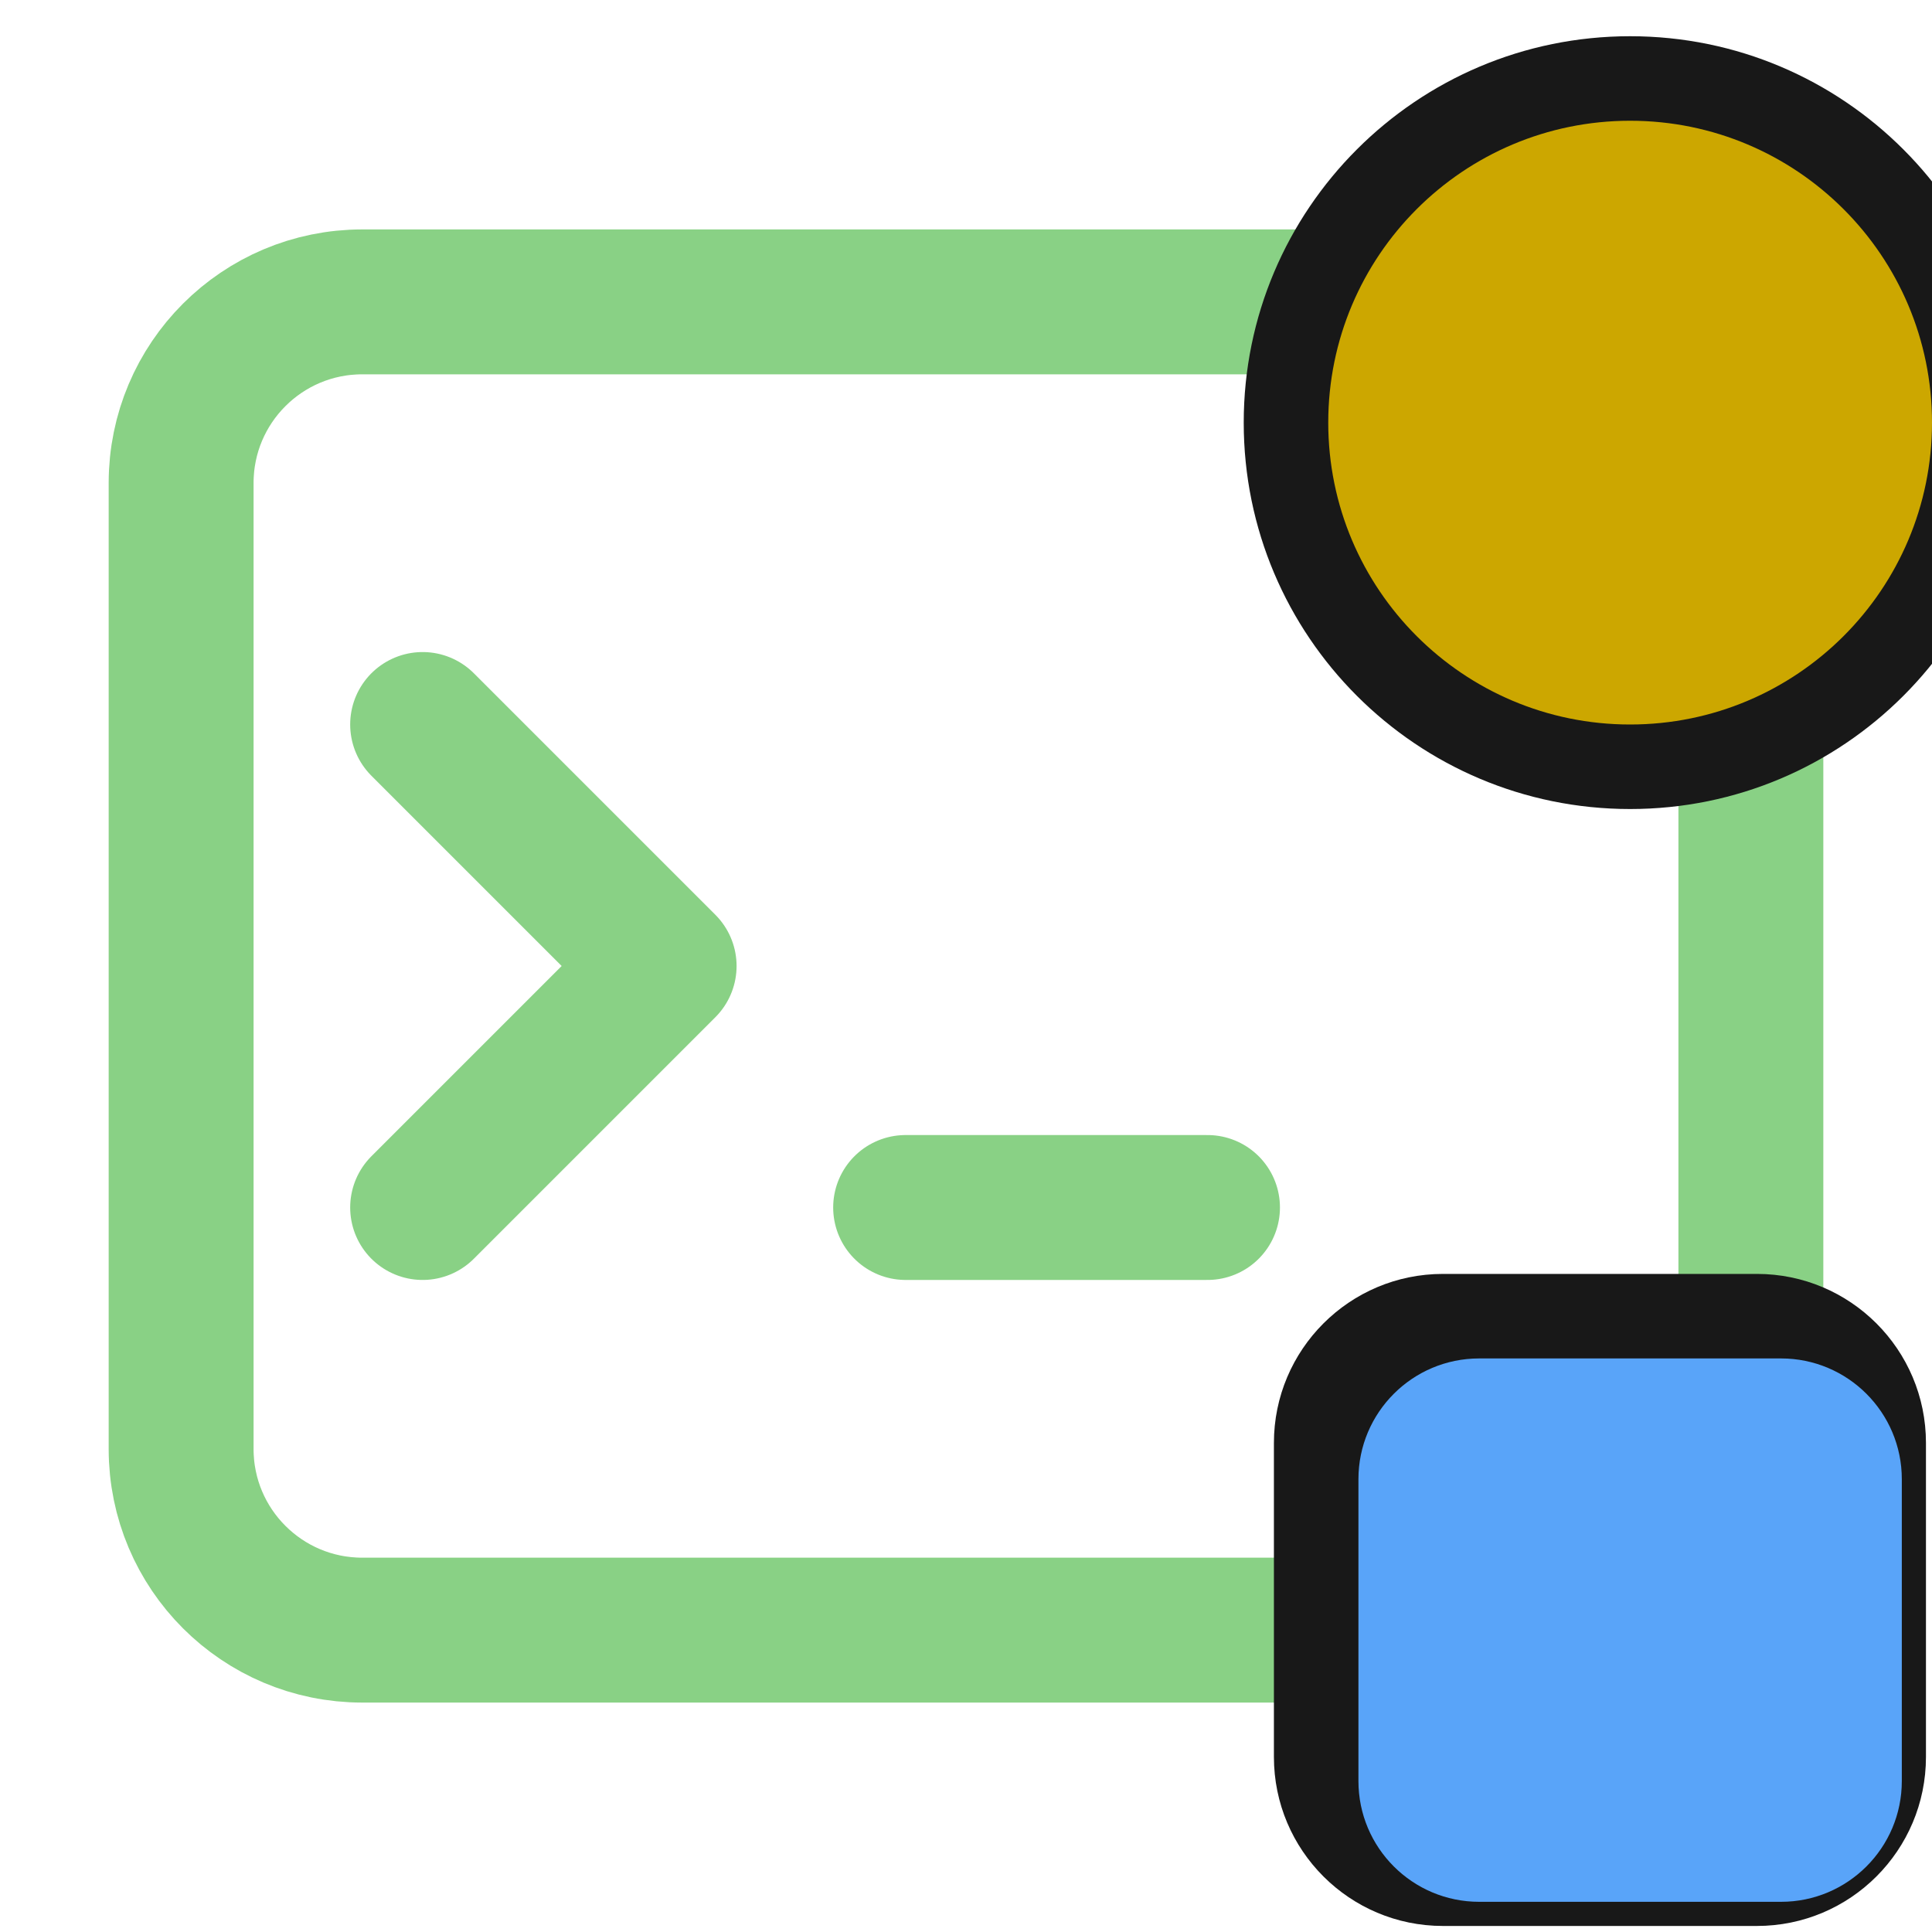
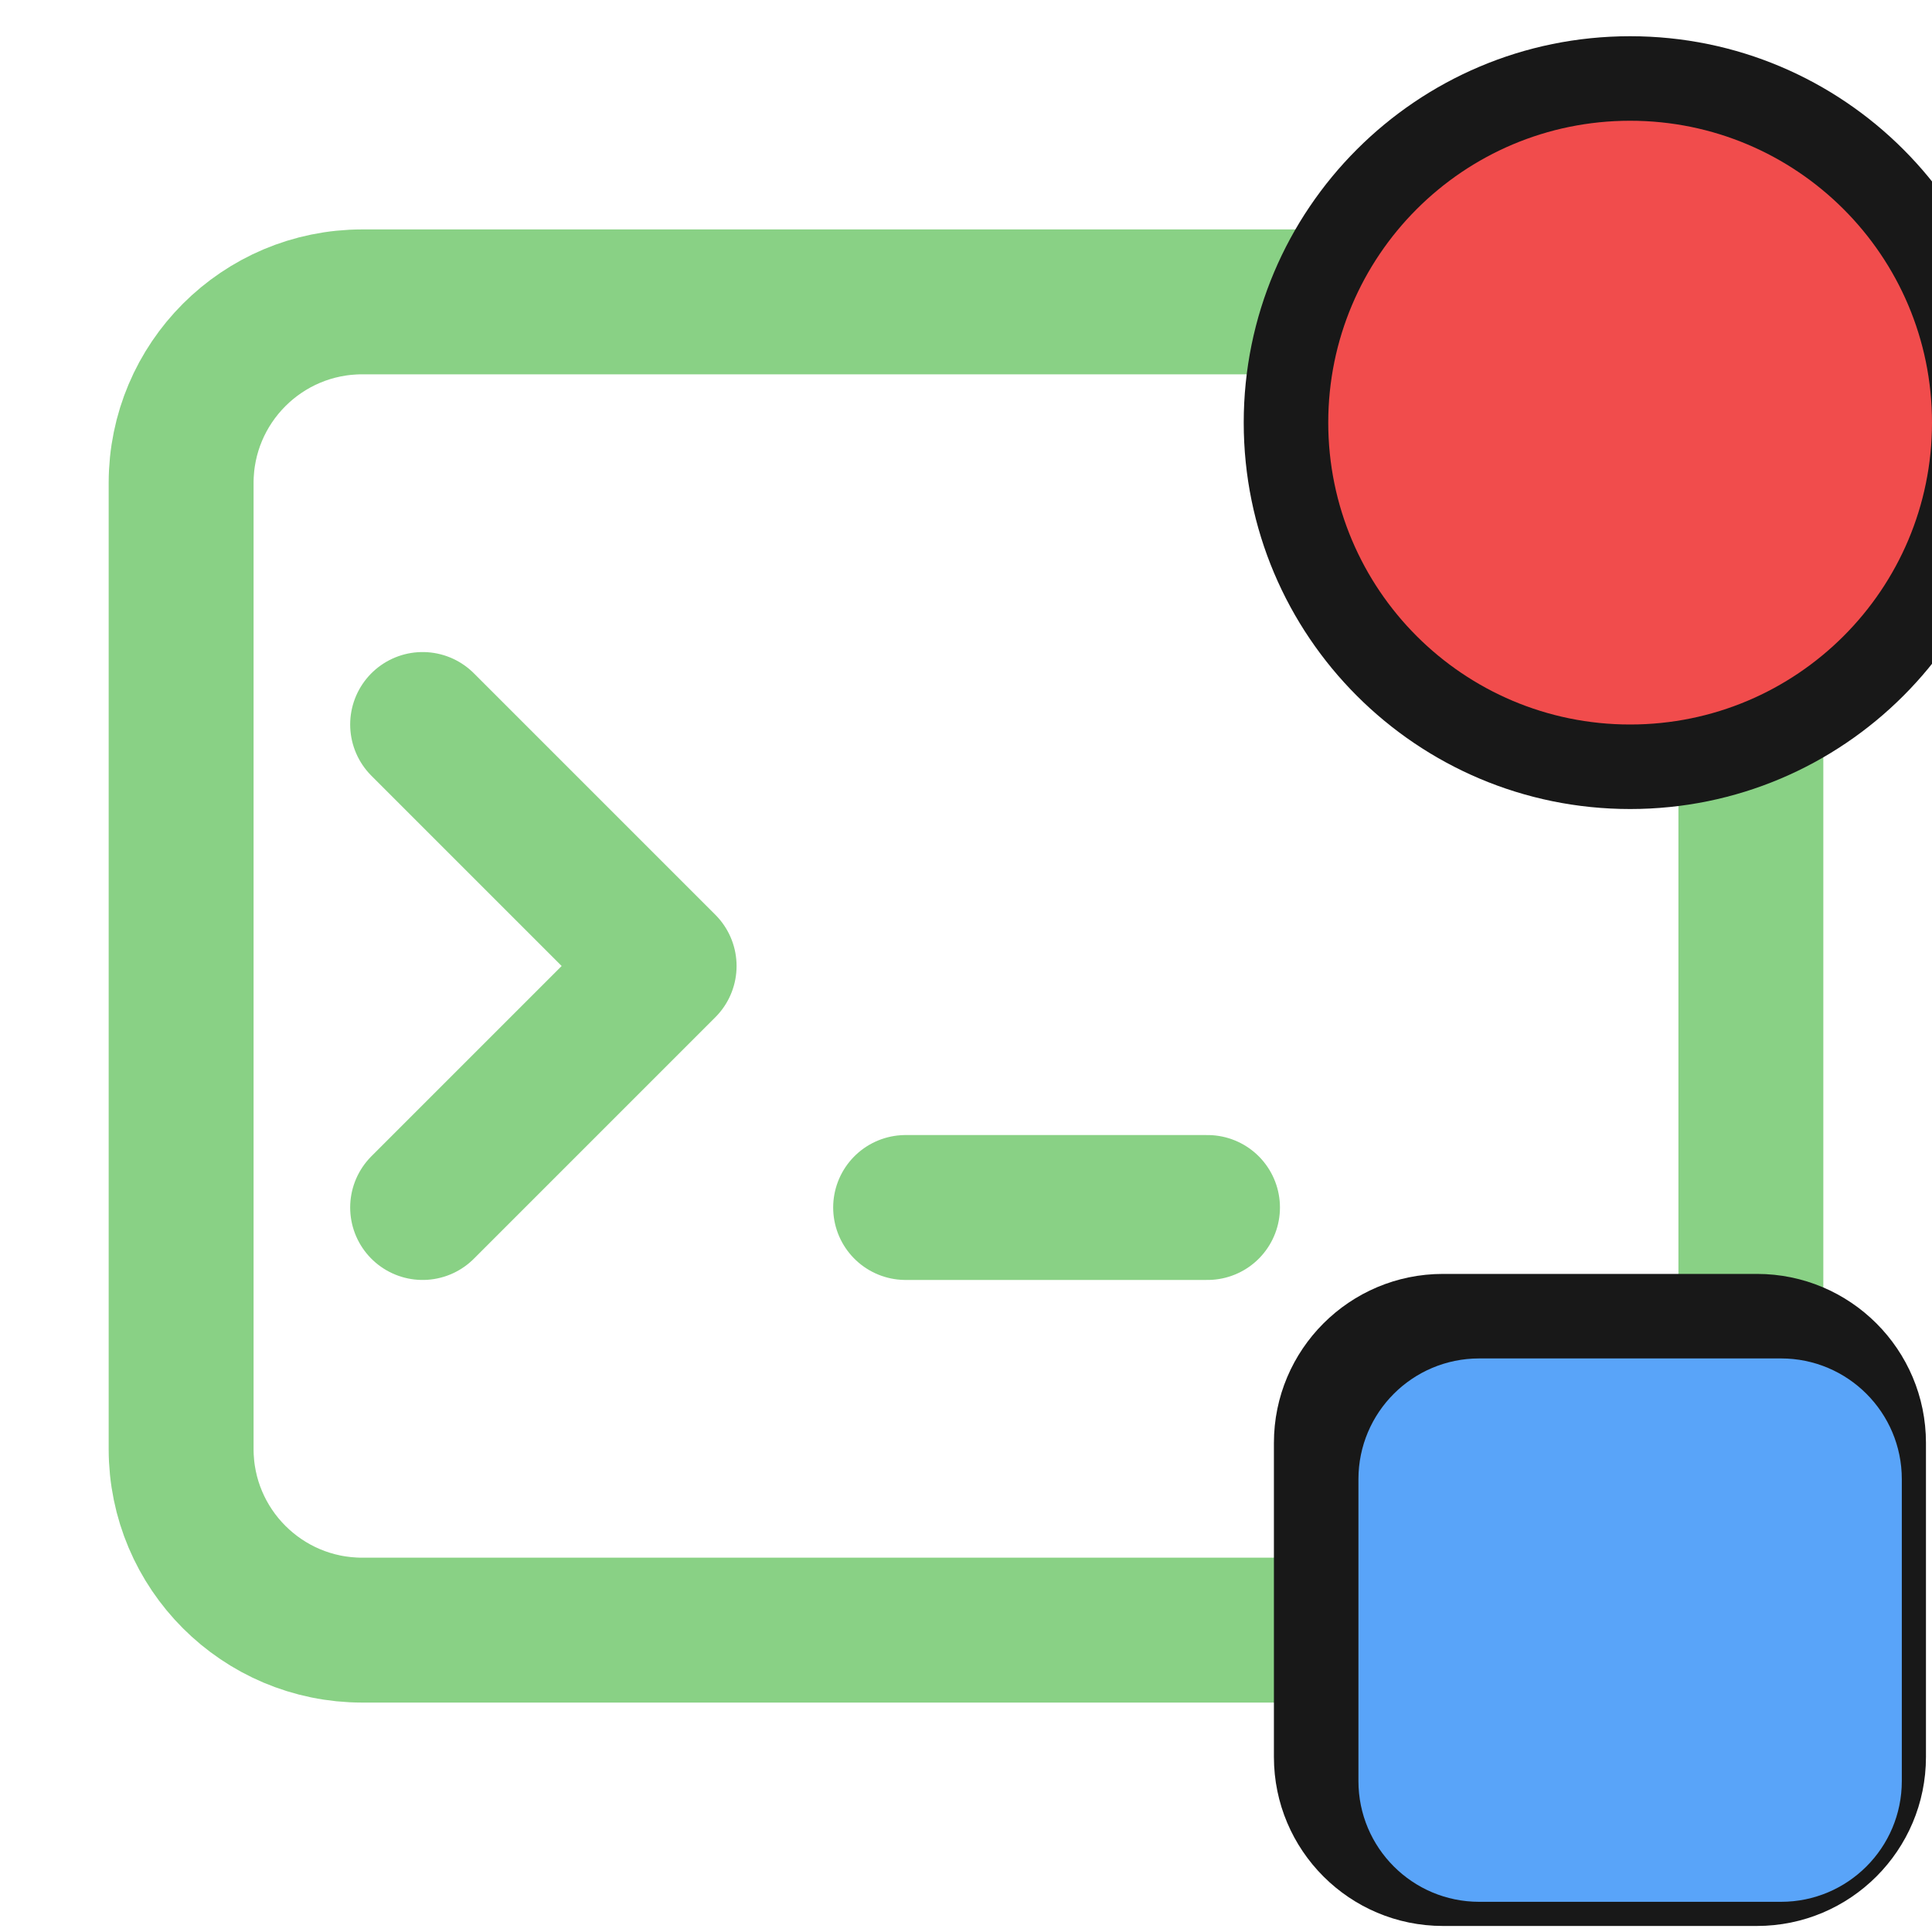
<svg xmlns="http://www.w3.org/2000/svg" width="16" height="16" viewBox="0 0 16 16" fill="none" stroke="#89D185" stroke-width="1.2" stroke-linecap="round" stroke-linejoin="round">
  <rect x="1.5" y="2.5" width="13" height="11" rx="1.5" />
  <path d="M3.5 6l2 2-2 2" />
  <path d="M7.5 10h2.5">
    <animate attributeName="opacity" values="1;0;0;1;1;0;0;1" keyTimes="0;0.01;0.25;0.26;0.5;0.51;0.75;0.76" dur="1s" calcMode="discrete" fill="freeze" />
  </path>
  <circle cx="13.5" cy="3.5" r="3.2" fill="#181818" stroke="none" />
-   <circle cx="13.5" cy="3.5" r="2.5" fill="#CCA700" stroke="none">
-     <animate attributeName="fill" values="#CCA700;#FFF3B0;#CCA700;#FFF3B0;#CCA700" keyTimes="0;0.25;0.5;0.75;1" dur="0.6s" calcMode="spline" keySplines="0.4 0 0.6 1;0.4 0 0.6 1;0.4 0 0.6 1;0.4 0 0.6 1" fill="freeze" />
+   <circle cx="13.5" cy="3.5" r="2.5" fill="#F14C4C" stroke="none">
+     <animate attributeName="fill" values="#F14C4C;#FFC9C9;#F14C4C;#FFC9C9;#F14C4C" keyTimes="0;0.25;0.5;0.75;1" dur="0.6s" calcMode="spline" keySplines="0.4 0 0.6 1;0.4 0 0.6 1;0.4 0 0.6 1;0.4 0 0.6 1" fill="freeze" />
  </circle>
  <rect x="10.55" y="10.55" width="5.4" height="5.4" rx="1.4" fill="#181818" stroke="none" />
  <rect x="11.25" y="11.25" width="4.5" height="4.5" rx="1" fill="#59A4F9" stroke="none" />
</svg>
